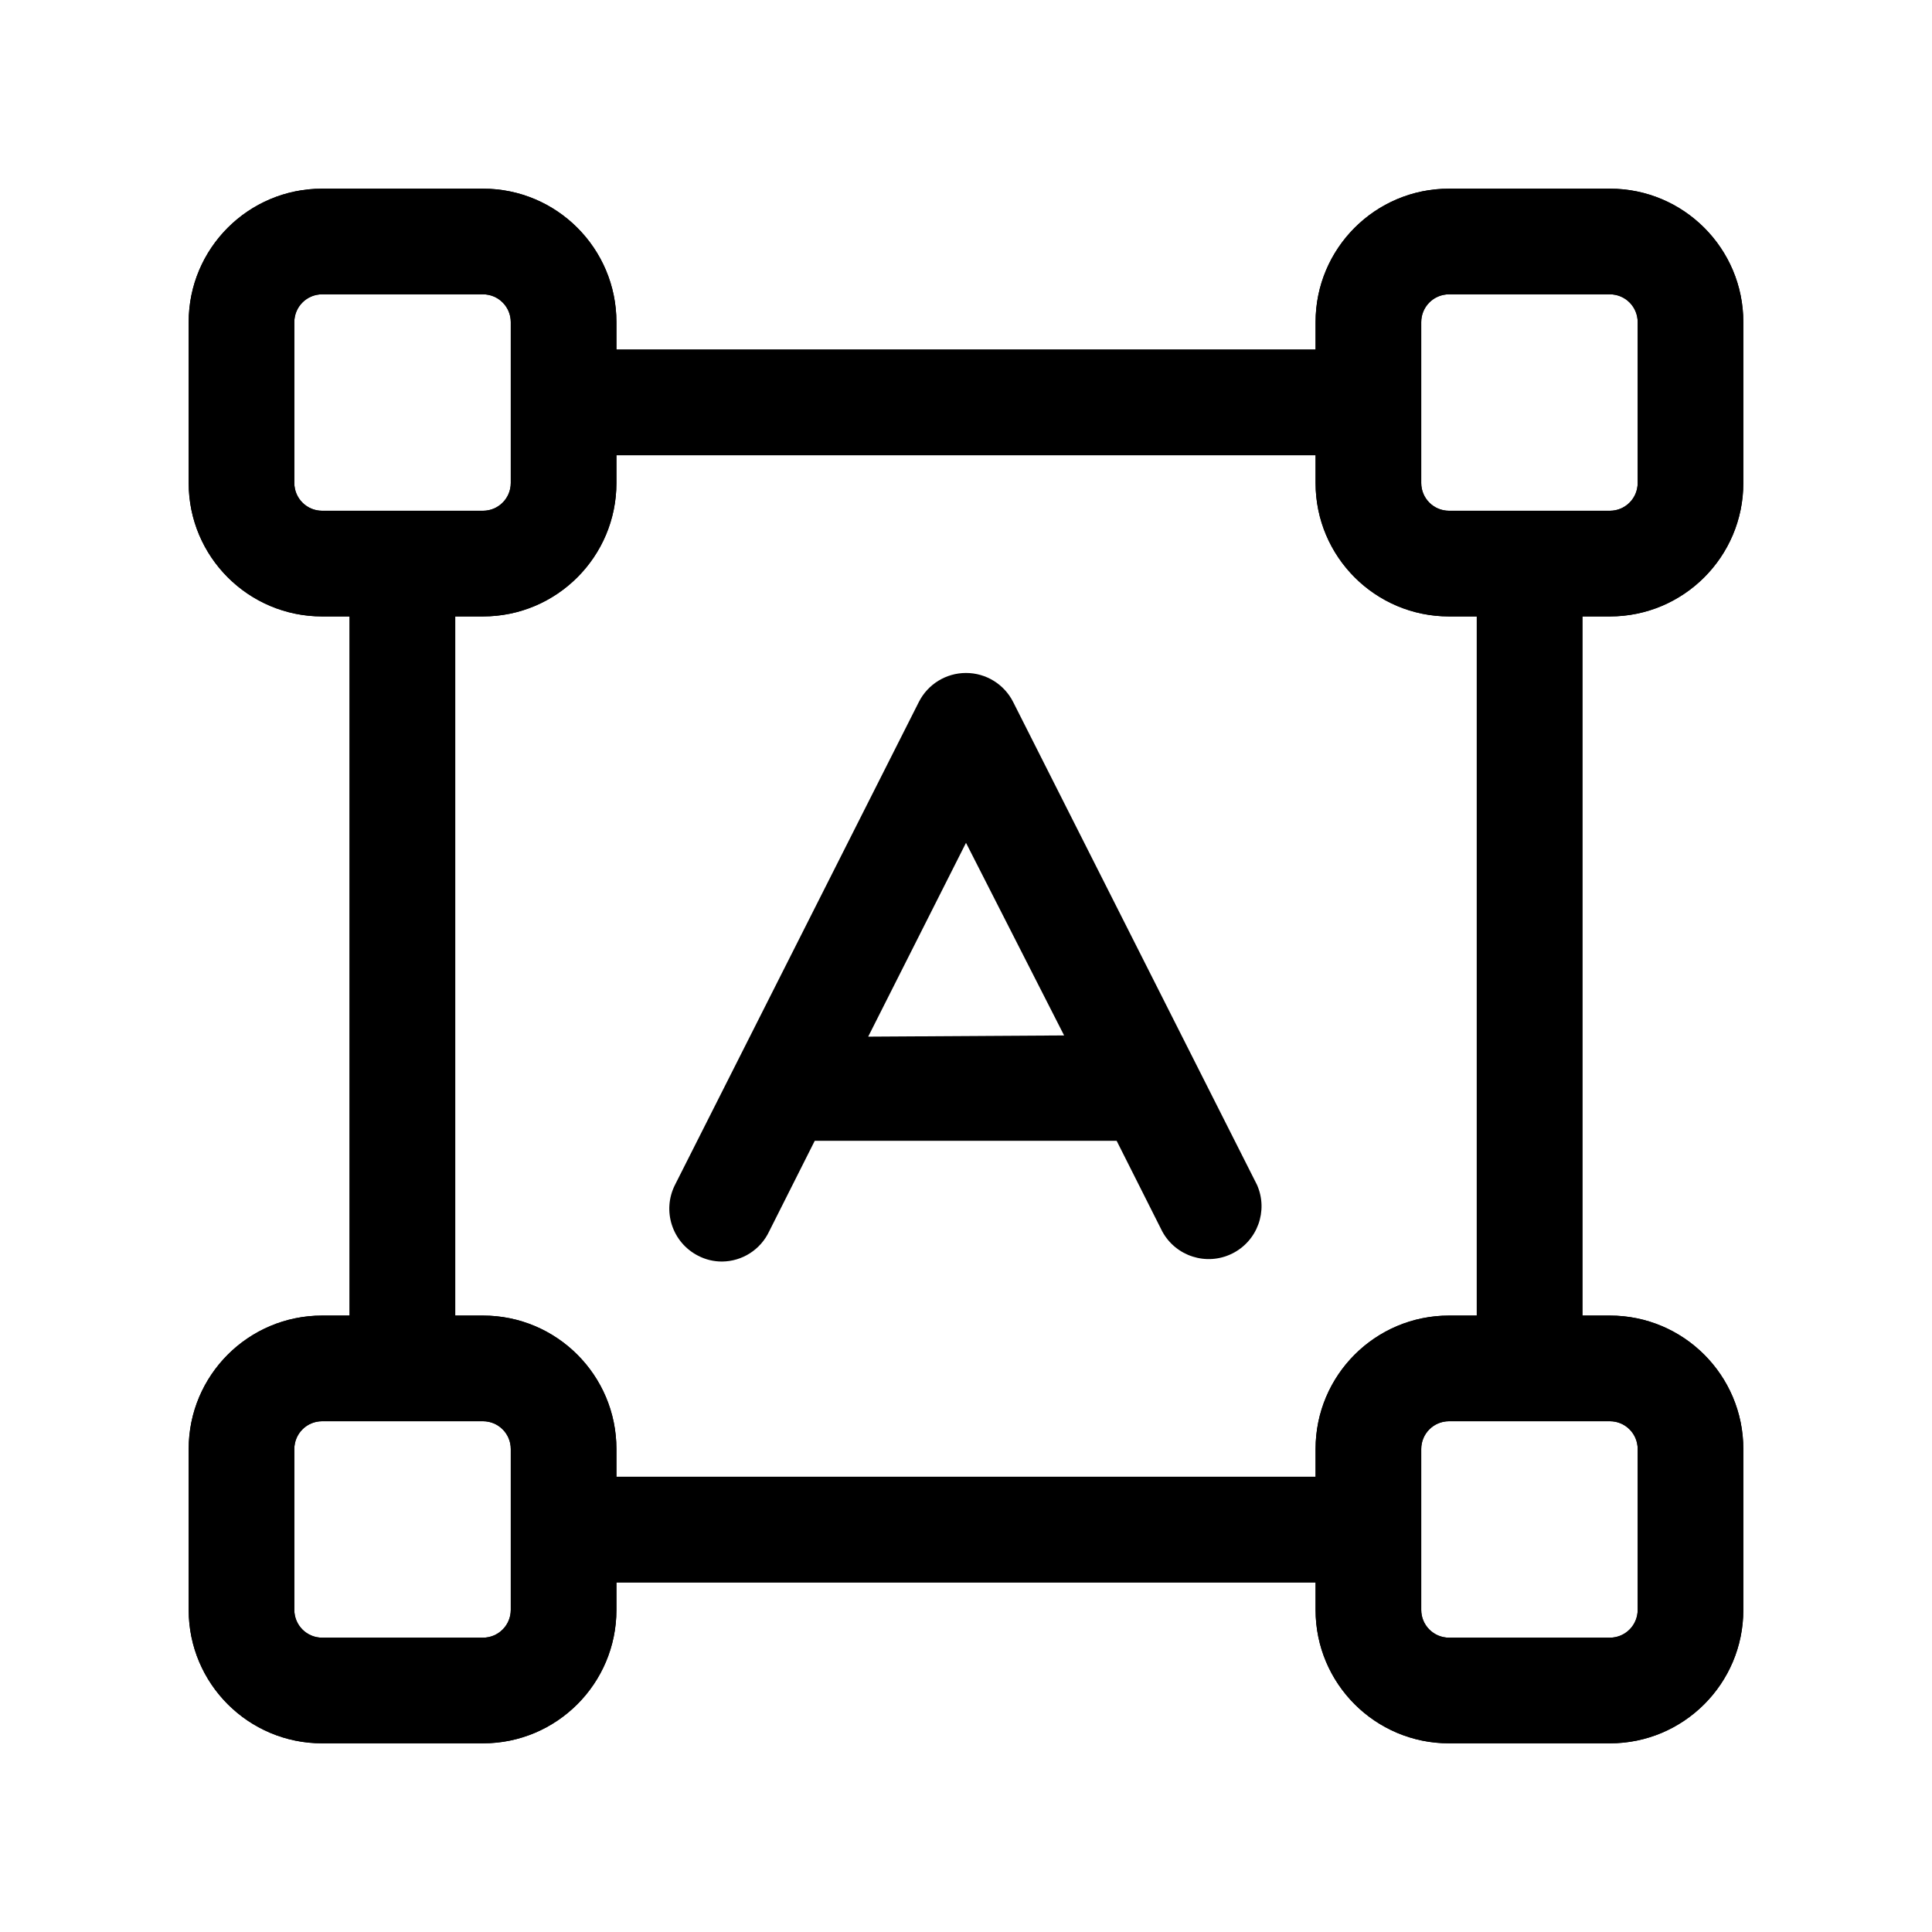
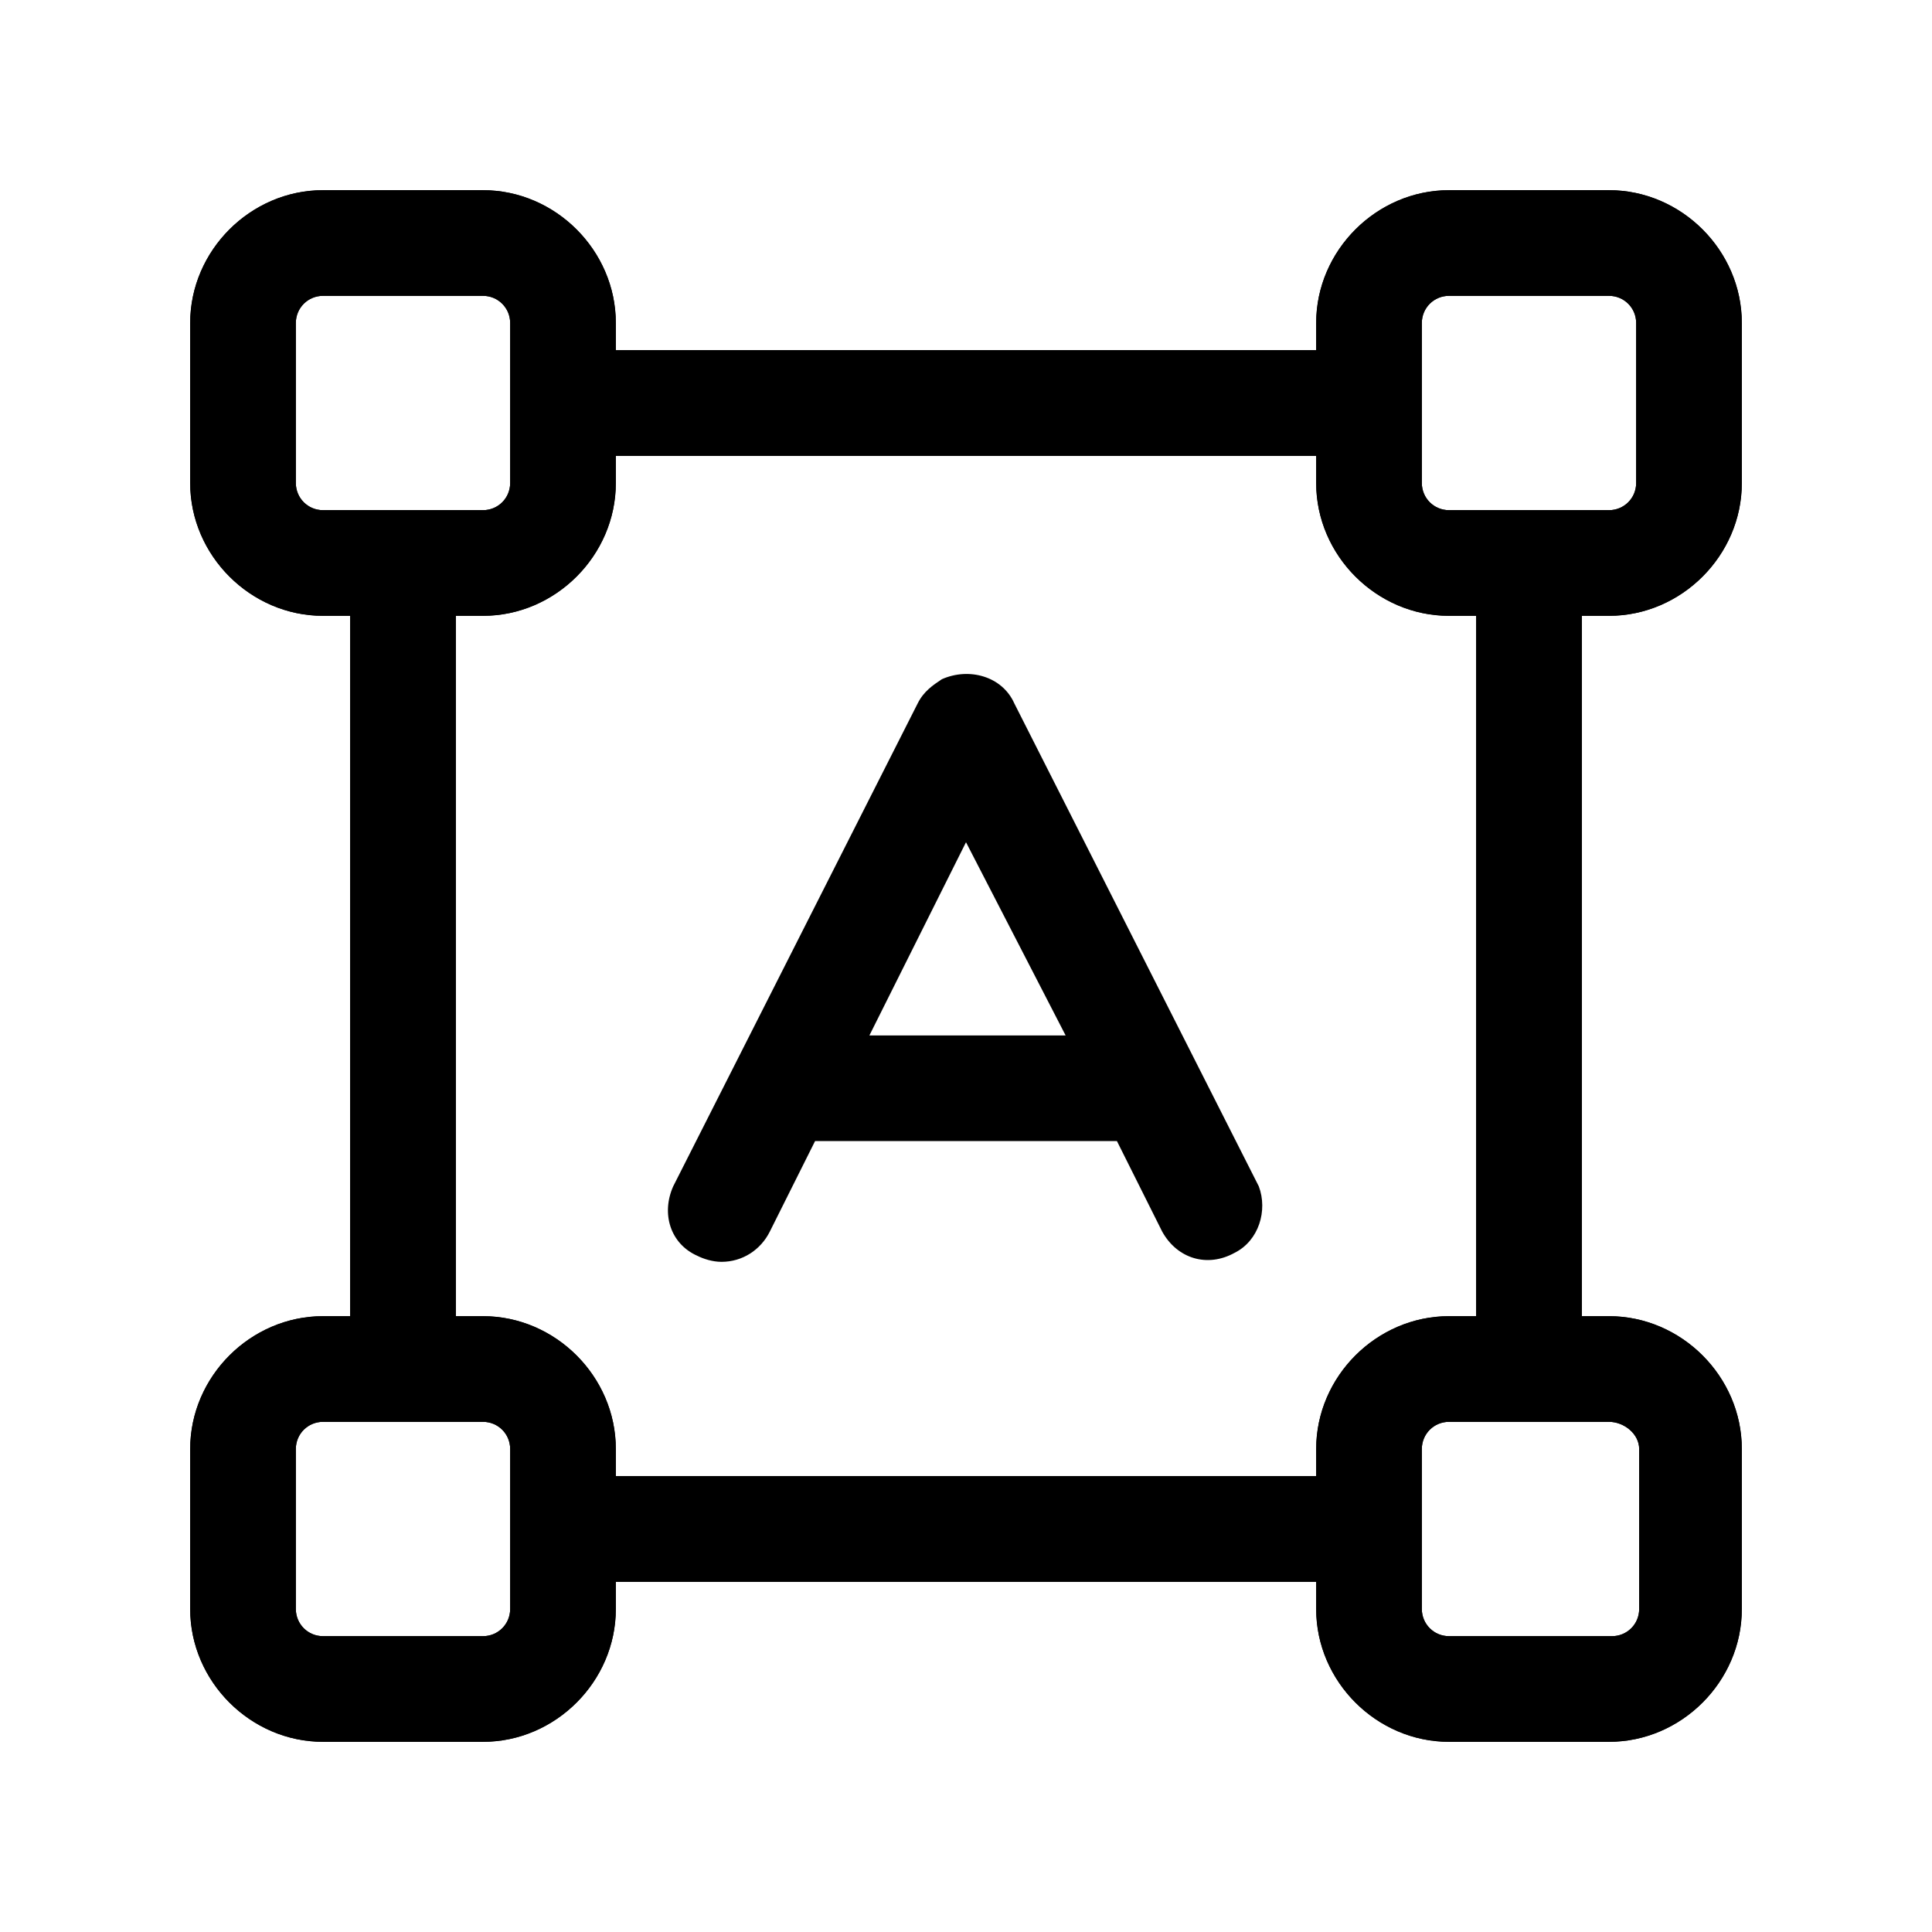
- <svg xmlns="http://www.w3.org/2000/svg" viewBox="0 0 64 64">
-   <defs>
-     <style>.cls-1{clip-path:url(#clip-path);}.cls-2{clip-path:url(#clip-path-2);}</style>
-     <clipPath id="clip-path">
-       <path d="M27.31,17a1.75,1.75,0,0,0-3.12,0L16.11,33a1.75,1.75,0,0,0,.77,2.35,1.7,1.7,0,0,0,.79.19,1.74,1.74,0,0,0,1.56-1l1.51-3h10l1.51,3A1.75,1.75,0,0,0,35.39,33Zm-4.8,11.09,3.24-6.42L29,28.05Z" />
-     </clipPath>
-     <clipPath id="clip-path-2" transform="translate(6.25 6.25)">
-       <path class="cls-1" d="M47.08,14.17A4.42,4.42,0,0,0,51.5,9.75V4.42A4.42,4.42,0,0,0,47.08,0H41.75a4.42,4.42,0,0,0-4.42,4.42v.91H14.17V4.42A4.42,4.42,0,0,0,9.75,0H4.42A4.42,4.42,0,0,0,0,4.42V9.75a4.42,4.42,0,0,0,4.42,4.42h.91V37.33H4.42A4.42,4.42,0,0,0,0,41.75v5.33A4.42,4.42,0,0,0,4.42,51.5H9.75a4.42,4.42,0,0,0,4.42-4.42v-.91H37.33v.91a4.42,4.42,0,0,0,4.42,4.42h5.33a4.42,4.42,0,0,0,4.42-4.42V41.75a4.42,4.42,0,0,0-4.42-4.42h-.91V14.17ZM40.83,4.42a.92.92,0,0,1,.92-.92h5.33a.92.92,0,0,1,.92.92V9.75a.92.92,0,0,1-.92.92H41.75a.92.92,0,0,1-.92-.92ZM3.5,9.75V4.42a.92.92,0,0,1,.92-.92H9.75a.92.92,0,0,1,.92.92V9.75a.92.92,0,0,1-.92.92H4.42A.92.92,0,0,1,3.5,9.75Zm7.17,37.33a.92.92,0,0,1-.92.92H4.42a.92.92,0,0,1-.92-.92V41.75a.92.92,0,0,1,.92-.92H9.75a.92.92,0,0,1,.92.92ZM48,41.75v5.33a.92.92,0,0,1-.92.92H41.75a.92.92,0,0,1-.92-.92V41.75a.92.92,0,0,1,.92-.92h5.33A.92.92,0,0,1,48,41.75Zm-5.33-4.42h-.92a4.42,4.42,0,0,0-4.42,4.42v.92H14.17v-.92a4.42,4.42,0,0,0-4.42-4.42H8.83V14.17h.92a4.42,4.42,0,0,0,4.42-4.42V8.83H37.33v.92a4.42,4.42,0,0,0,4.42,4.42h.92Z" />
-     </clipPath>
-   </defs>
-   <g id="Layer_2" data-name="Layer 2">
-     <g id="Layer_1-2" data-name="Layer 1">
-       <path d="M27.31,17a1.75,1.75,0,0,0-3.12,0L16.11,33a1.75,1.75,0,0,0,.77,2.35,1.7,1.7,0,0,0,.79.19,1.74,1.74,0,0,0,1.56-1l1.51-3h10l1.51,3A1.75,1.75,0,0,0,35.39,33Zm-4.8,11.09,3.24-6.42L29,28.05Z" transform="translate(6.25 6.25)" />
-       <path d="M47.08,14.17A4.42,4.42,0,0,0,51.5,9.75V4.42A4.42,4.42,0,0,0,47.08,0H41.75a4.42,4.42,0,0,0-4.42,4.42v.91H14.17V4.42A4.42,4.42,0,0,0,9.75,0H4.42A4.42,4.42,0,0,0,0,4.42V9.75a4.42,4.42,0,0,0,4.42,4.42h.91V37.33H4.42A4.42,4.42,0,0,0,0,41.75v5.33A4.42,4.42,0,0,0,4.42,51.5H9.75a4.42,4.42,0,0,0,4.42-4.42v-.91H37.33v.91a4.42,4.42,0,0,0,4.42,4.42h5.33a4.42,4.42,0,0,0,4.42-4.42V41.75a4.42,4.42,0,0,0-4.42-4.42h-.91V14.17ZM40.83,4.42a.92.92,0,0,1,.92-.92h5.33a.92.92,0,0,1,.92.92V9.75a.92.92,0,0,1-.92.92H41.75a.92.92,0,0,1-.92-.92ZM3.5,9.75V4.42a.92.92,0,0,1,.92-.92H9.75a.92.92,0,0,1,.92.92V9.75a.92.92,0,0,1-.92.92H4.42A.92.92,0,0,1,3.5,9.75Zm7.17,37.33a.92.92,0,0,1-.92.92H4.42a.92.92,0,0,1-.92-.92V41.75a.92.92,0,0,1,.92-.92H9.75a.92.92,0,0,1,.92.92ZM48,41.75v5.33a.92.92,0,0,1-.92.92H41.75a.92.92,0,0,1-.92-.92V41.75a.92.92,0,0,1,.92-.92h5.33A.92.92,0,0,1,48,41.75Zm-5.33-4.42h-.92a4.42,4.42,0,0,0-4.42,4.42v.92H14.17v-.92a4.42,4.42,0,0,0-4.42-4.42H8.83V14.17h.92a4.42,4.42,0,0,0,4.42-4.42V8.83H37.33v.92a4.42,4.42,0,0,0,4.42,4.42h.92Z" transform="translate(6.25 6.25)" />
-       <g class="cls-2">
-         <rect width="64" height="64" />
+ <svg xmlns="http://www.w3.org/2000/svg" xmlns:xlink="http://www.w3.org/1999/xlink" version="1.1" id="Layer_1" x="0px" y="0px" viewBox="0 0 64 64" style="enable-background:new 0 0 64 64;" xml:space="preserve">
+   <style type="text/css">
+ 	.st0{clip-path:url(#SVGID_3_);}
+ 	.st1{clip-path:url(#SVGID_4_);}
+ </style>
+   <g id="Layer_2_1_">
+     <g id="Layer_1-2">
+       <path d="M33.6,23.3c-0.4-0.9-1.5-1.2-2.4-0.8c-0.3,0.2-0.6,0.4-0.8,0.8l-8.1,16c-0.4,0.9-0.1,1.9,0.8,2.3c0.2,0.1,0.5,0.2,0.8,0.2    c0.7,0,1.3-0.4,1.6-1l1.5-3h10l1.5,3c0.5,0.9,1.5,1.2,2.4,0.7c0.8-0.4,1.1-1.4,0.8-2.2L33.6,23.3z M28.8,34.3l3.2-6.4l3.3,6.4    L28.8,34.3z" />
+       <path d="M53.3,20.4c2.4,0,4.4-2,4.4-4.4v-5.3c0-2.4-2-4.4-4.4-4.4H48c-2.4,0-4.4,2-4.4,4.4v0.9H20.4v-0.9c0-2.4-2-4.4-4.4-4.4    c0,0,0,0,0,0h-5.3c-2.4,0-4.4,2-4.4,4.4c0,0,0,0,0,0V16c0,2.4,2,4.4,4.4,4.4l0,0h0.9v23.2h-0.9c-2.4,0-4.4,2-4.4,4.4v5.3    c0,2.4,2,4.4,4.4,4.4H16c2.4,0,4.4-2,4.4-4.4v-0.9h23.2v0.9c0,2.4,2,4.4,4.4,4.4h5.3c2.4,0,4.4-2,4.4-4.4V48c0-2.4-2-4.4-4.4-4.4    h-0.9V20.4H53.3z M47.1,10.7c0-0.5,0.4-0.9,0.9-0.9h5.3c0.5,0,0.9,0.4,0.9,0.9V16c0,0.5-0.4,0.9-0.9,0.9H48    c-0.5,0-0.9-0.4-0.9-0.9V10.7z M9.8,16v-5.3c0-0.5,0.4-0.9,0.9-0.9l0,0H16c0.5,0,0.9,0.4,0.9,0.9l0,0V16c0,0.5-0.4,0.9-0.9,0.9    l0,0h-5.3C10.2,16.9,9.8,16.5,9.8,16L9.8,16z M16.9,53.3c0,0.5-0.4,0.9-0.9,0.9h-5.3c-0.5,0-0.9-0.4-0.9-0.9V48    c0-0.5,0.4-0.9,0.9-0.9H16c0.5,0,0.9,0.4,0.9,0.9V53.3z M54.3,48v5.3c0,0.5-0.4,0.9-0.9,0.9H48c-0.5,0-0.9-0.4-0.9-0.9V48    c0-0.5,0.4-0.9,0.9-0.9h5.3C53.8,47.1,54.3,47.5,54.3,48z M48.9,43.6H48c-2.4,0-4.4,2-4.4,4.4v0.9H20.4V48c0-2.4-2-4.4-4.4-4.4    h-0.9V20.4H16c2.4,0,4.4-2,4.4-4.4l0,0v-0.9h23.2V16c0,2.4,2,4.4,4.4,4.4h0.9V43.6z" />
+       <g>
+         <defs>
+           <path id="SVGID_1_" d="M33.6,23.3c-0.4-0.9-1.5-1.2-2.4-0.8c-0.3,0.2-0.6,0.4-0.8,0.8l-8.1,16c-0.4,0.9-0.1,1.9,0.8,2.3      c0.2,0.1,0.5,0.2,0.8,0.2c0.7,0,1.3-0.4,1.6-1l1.5-3h10l1.5,3c0.5,0.9,1.5,1.2,2.4,0.7c0.8-0.4,1.1-1.4,0.8-2.2L33.6,23.3z       M28.8,34.3l3.2-6.4l3.3,6.4L28.8,34.3z" />
+         </defs>
+         <defs>
+           <path id="SVGID_2_" d="M53.3,20.4c2.4,0,4.4-2,4.4-4.4v-5.3c0-2.4-2-4.4-4.4-4.4H48c-2.4,0-4.4,2-4.4,4.4v0.9H20.4v-0.9      c0-2.4-2-4.4-4.4-4.4c0,0,0,0,0,0h-5.3c-2.4,0-4.4,2-4.4,4.4c0,0,0,0,0,0V16c0,2.4,2,4.4,4.4,4.4l0,0h0.9v23.2h-0.9      c-2.4,0-4.4,2-4.4,4.4v5.3c0,2.4,2,4.4,4.4,4.4H16c2.4,0,4.4-2,4.4-4.4v-0.9h23.2v0.9c0,2.4,2,4.4,4.4,4.4h5.3      c2.4,0,4.4-2,4.4-4.4V48c0-2.4-2-4.4-4.4-4.4h-0.9V20.4H53.3z M47.1,10.7c0-0.5,0.4-0.9,0.9-0.9h5.3c0.5,0,0.9,0.4,0.9,0.9V16      c0,0.5-0.4,0.9-0.9,0.9H48c-0.5,0-0.9-0.4-0.9-0.9V10.7z M9.8,16v-5.3c0-0.5,0.4-0.9,0.9-0.9l0,0H16c0.5,0,0.9,0.4,0.9,0.9l0,0      V16c0,0.5-0.4,0.9-0.9,0.9l0,0h-5.3C10.2,16.9,9.8,16.5,9.8,16L9.8,16z M16.9,53.3c0,0.5-0.4,0.9-0.9,0.9h-5.3      c-0.5,0-0.9-0.4-0.9-0.9V48c0-0.5,0.4-0.9,0.9-0.9H16c0.5,0,0.9,0.4,0.9,0.9V53.3z M54.3,48v5.3c0,0.5-0.4,0.9-0.9,0.9H48      c-0.5,0-0.9-0.4-0.9-0.9V48c0-0.5,0.4-0.9,0.9-0.9h5.3C53.8,47.1,54.3,47.5,54.3,48z M48.9,43.6H48c-2.4,0-4.4,2-4.4,4.4v0.9      H20.4V48c0-2.4-2-4.4-4.4-4.4h-0.9V20.4H16c2.4,0,4.4-2,4.4-4.4l0,0v-0.9h23.2V16c0,2.4,2,4.4,4.4,4.4h0.9V43.6z" />
+         </defs>
+         <clipPath id="SVGID_3_">
+           <use xlink:href="#SVGID_1_" style="overflow:visible;" />
+         </clipPath>
+         <clipPath id="SVGID_4_" class="st0">
+           <use xlink:href="#SVGID_2_" style="overflow:visible;" />
+         </clipPath>
+         <g class="st1">
+           <rect width="64" height="64" />
+         </g>
      </g>
    </g>
  </g>
</svg>
